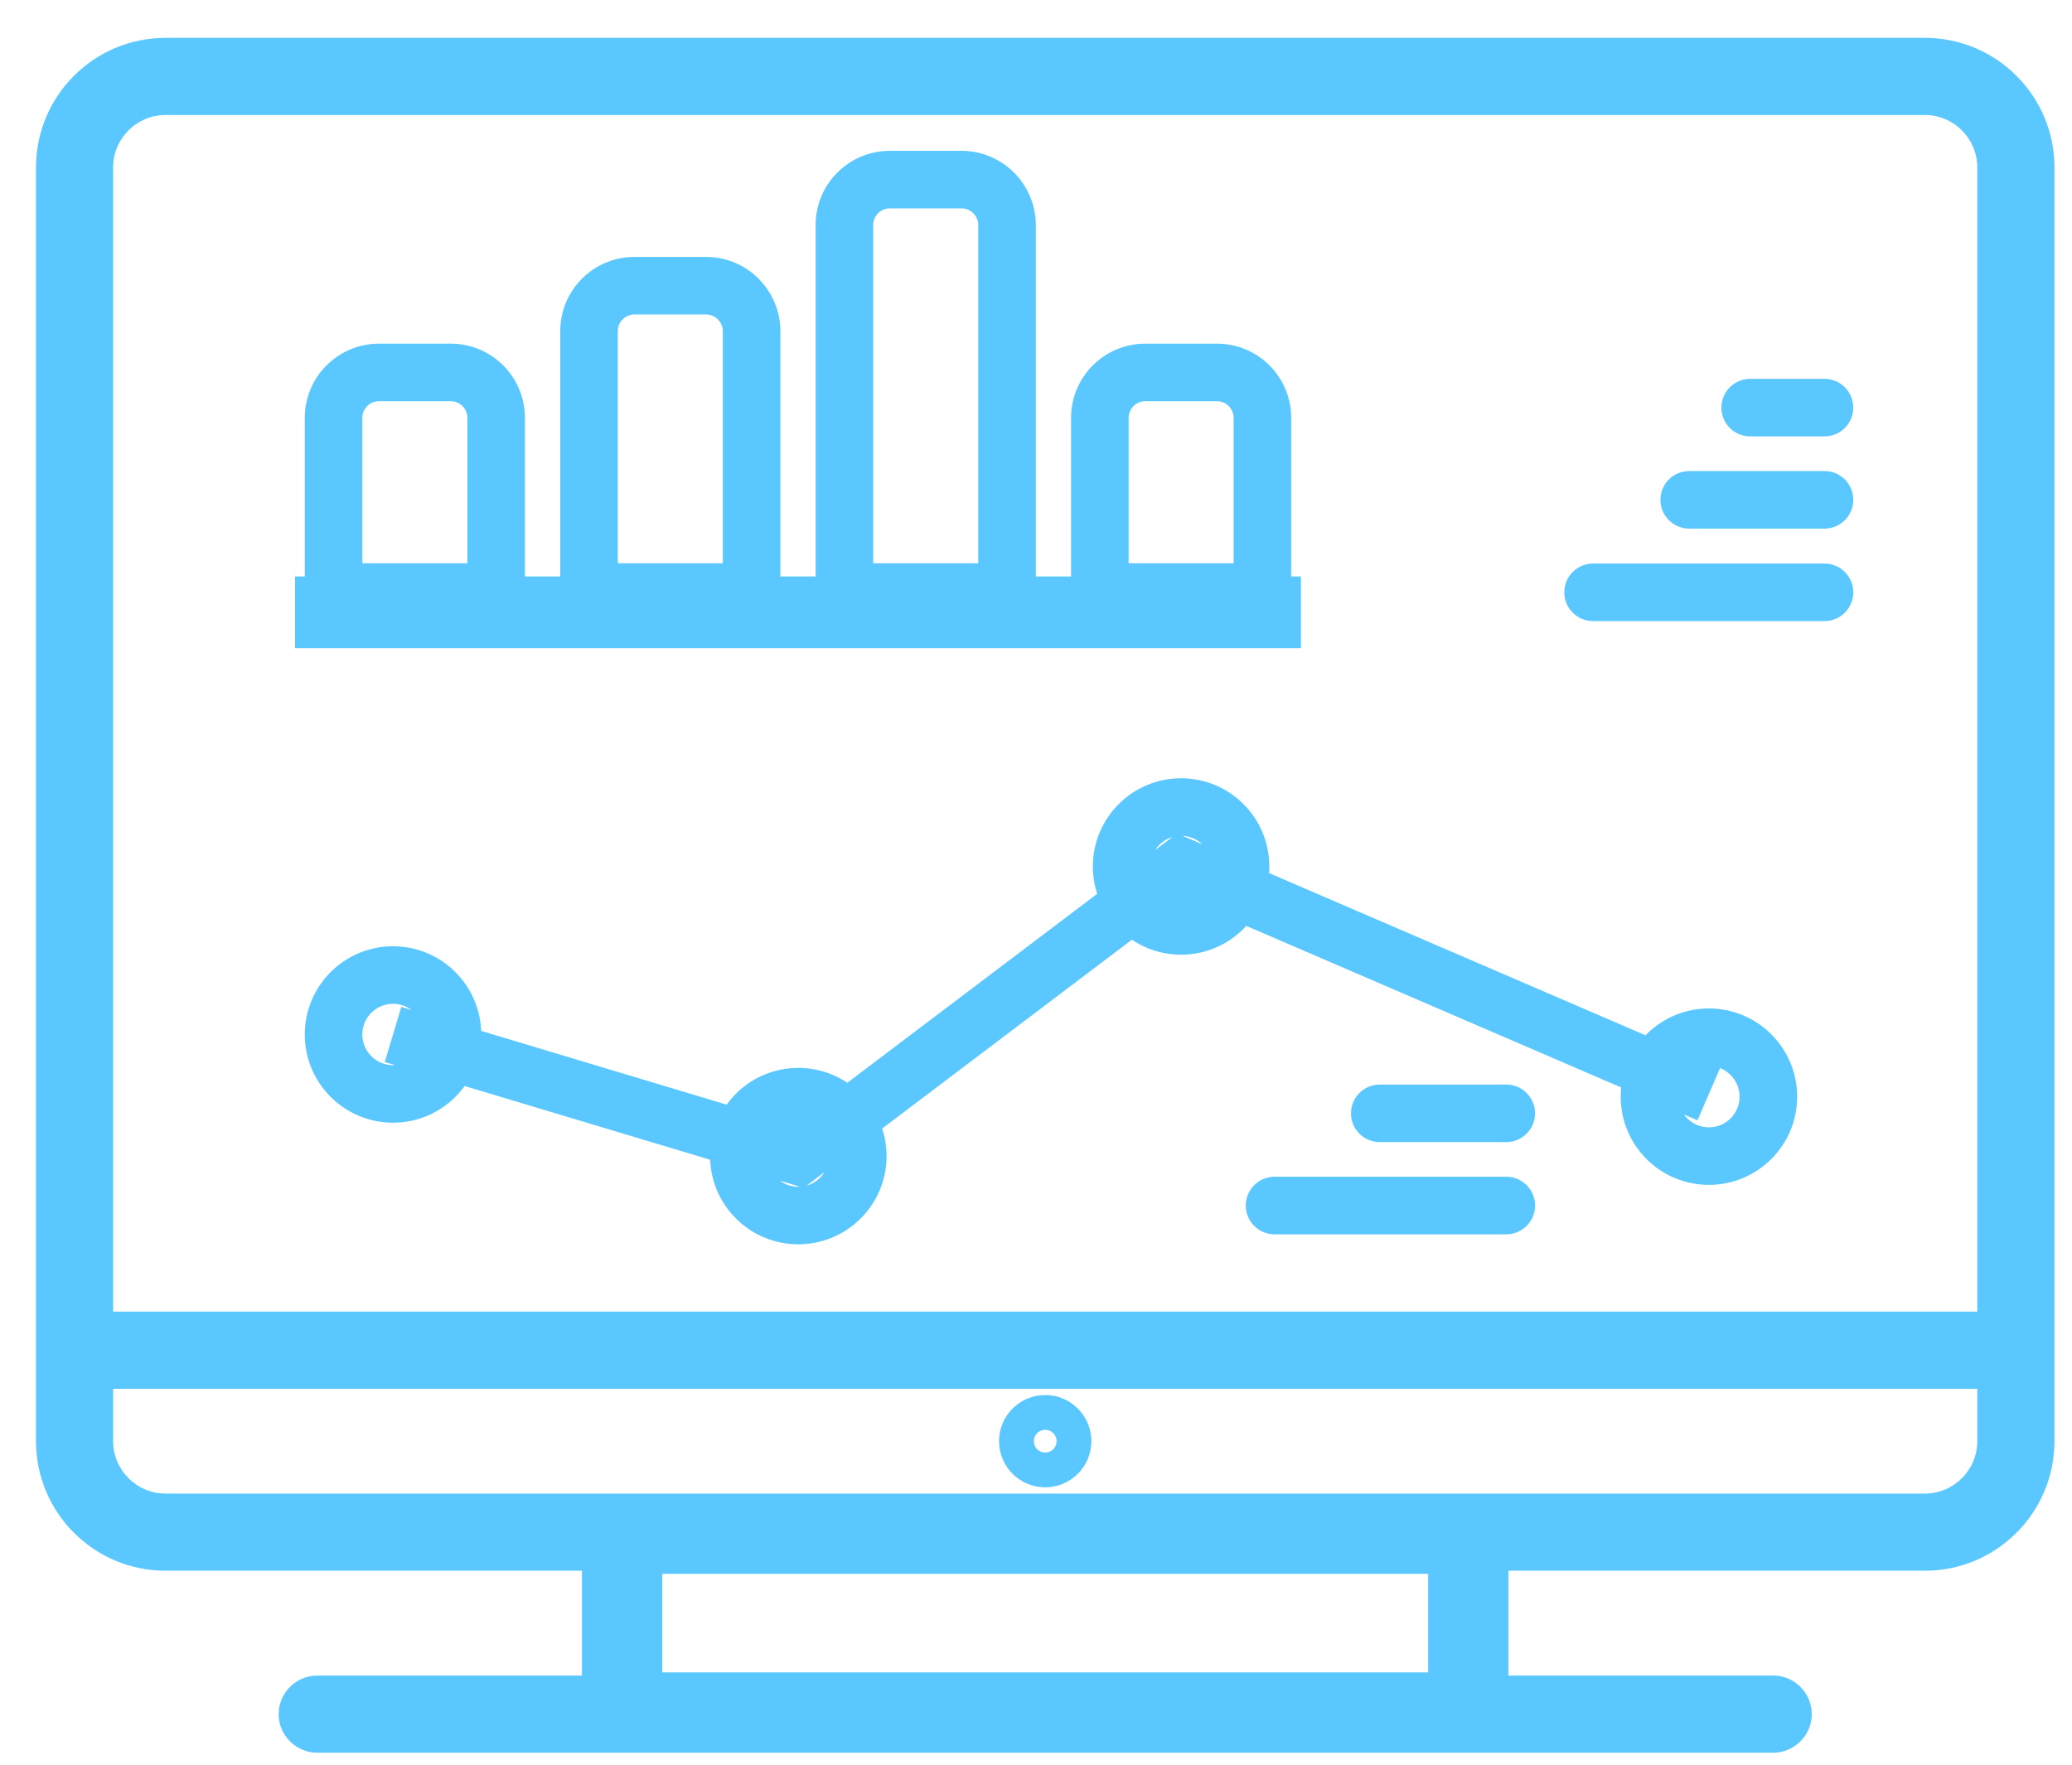
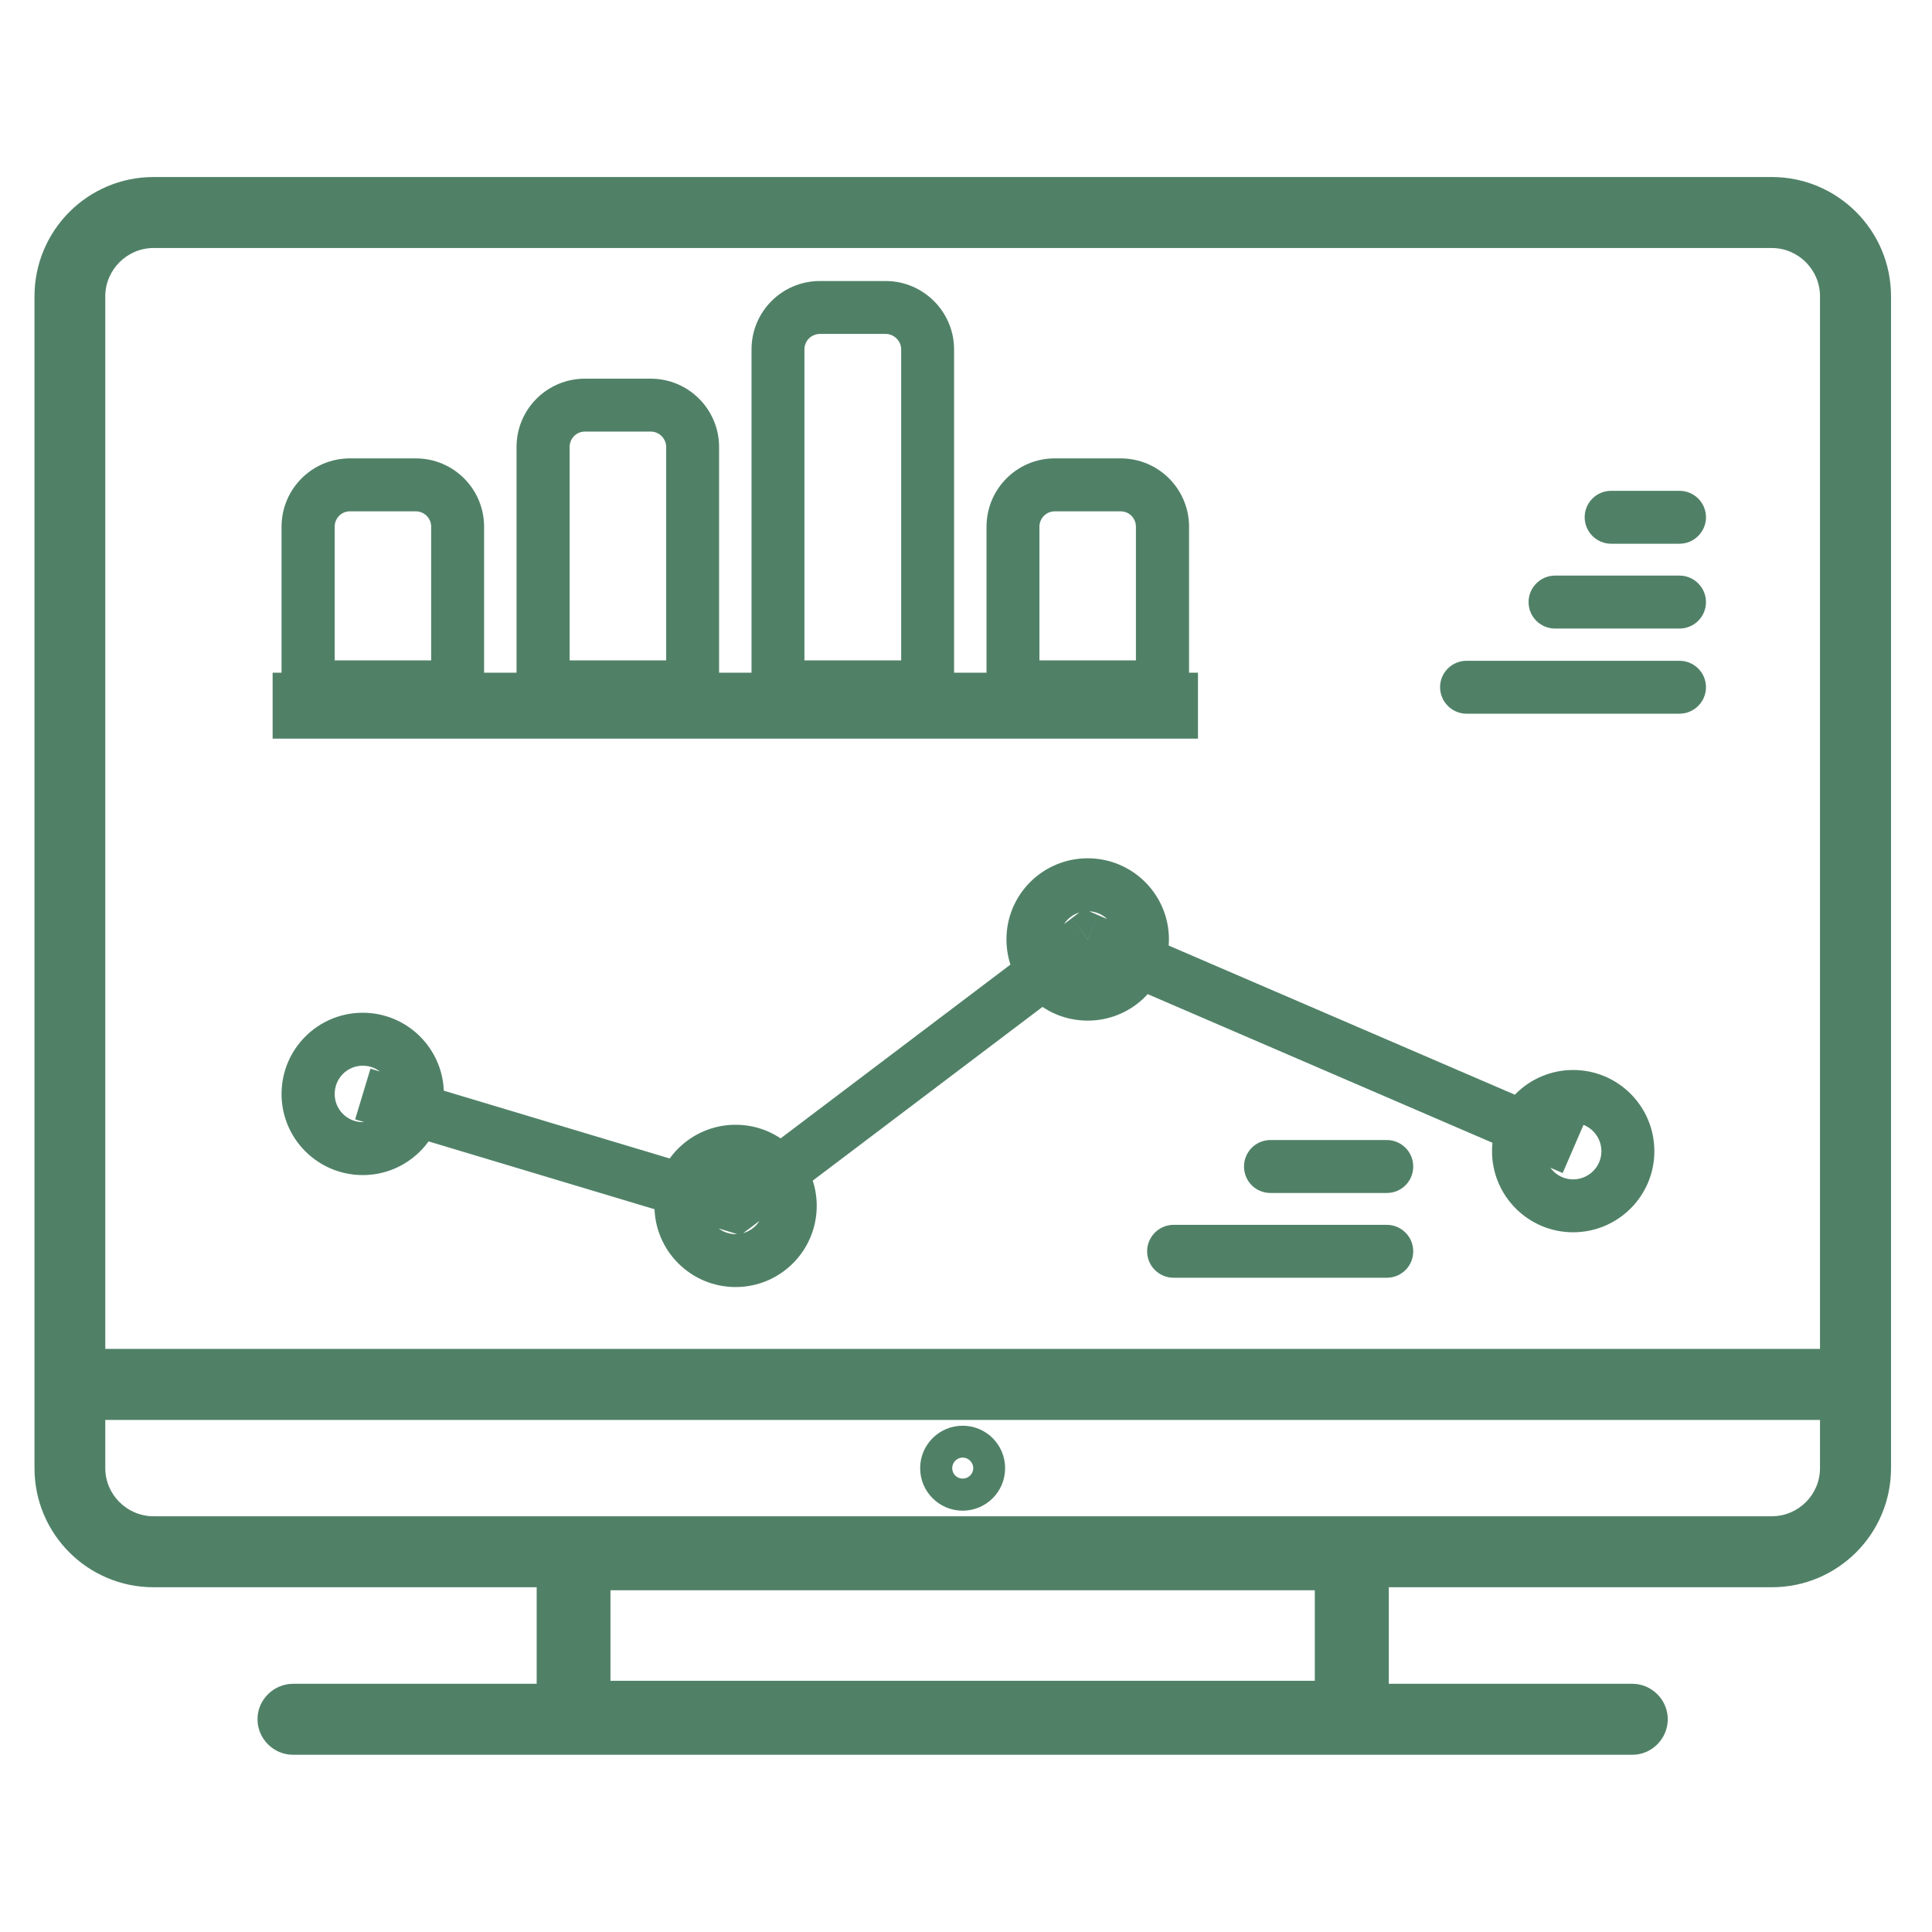
- <svg xmlns="http://www.w3.org/2000/svg" width="54" height="46" viewBox="0 0 54 46" fill="none">
-   <path d="M2.198 34.94H1.448V35.69H2.198V34.94ZM52.282 34.94V35.69H53.032V34.94H52.282ZM16.51 40.276V39.526H15.76V40.276H16.51ZM37.97 40.276H38.72V39.526H37.97V40.276ZM37.97 44.344V45.094H38.72V44.344H37.97ZM16.51 44.344H15.76V45.094H16.51V44.344ZM16.428 44.426H15.678V45.176H16.428V44.426ZM38.052 44.426V45.176H38.802V44.426H38.052ZM38.052 40.194H38.802V39.444H38.052V40.194ZM16.428 40.194V39.444H15.678V40.194H16.428ZM2.198 35.451V34.701H1.448V35.451H2.198ZM52.282 35.451H53.032V34.701H52.282V35.451ZM8.438 15.777V15.027H7.688V15.777H8.438ZM33.155 15.777H33.905V15.027H33.155V15.777ZM33.155 16.146V16.896H33.905V16.146H33.155ZM8.438 16.146H7.688V16.896H8.438V16.146ZM8.693 15.432H7.943V16.182H8.693V15.432ZM12.931 15.432V16.182H13.681V15.432H12.931ZM28.664 15.432H27.914V16.182H28.664V15.432ZM32.901 15.432V16.182H33.651V15.432H32.901ZM15.351 15.432H14.601V16.182H15.351V15.432ZM19.588 15.432V16.182H20.338V15.432H19.588ZM22.007 15.432H21.257V16.182H22.007V15.432ZM26.245 15.432V16.182H26.995V15.432H26.245ZM20.797 30.136L20.582 30.854L20.946 30.964L21.25 30.734L20.797 30.136ZM30.782 22.586L31.079 21.898L30.678 21.725L30.329 21.988L30.782 22.586ZM35.959 28.271C35.545 28.271 35.209 28.607 35.209 29.021C35.209 29.436 35.545 29.771 35.959 29.771V28.271ZM39.256 29.771C39.67 29.771 40.006 29.436 40.006 29.021C40.006 28.607 39.67 28.271 39.256 28.271V29.771ZM33.217 30.674C32.803 30.674 32.467 31.01 32.467 31.424C32.467 31.839 32.803 32.175 33.217 32.175V30.674ZM39.257 32.175C39.671 32.175 40.007 31.839 40.007 31.424C40.007 31.01 39.671 30.674 39.257 30.674V32.175ZM44.024 12.279C43.61 12.279 43.274 12.614 43.274 13.029C43.274 13.443 43.61 13.779 44.024 13.779V12.279ZM47.55 13.779C47.964 13.779 48.3 13.443 48.3 13.029C48.3 12.614 47.964 12.279 47.55 12.279V13.779ZM45.613 9.875C45.198 9.875 44.863 10.211 44.863 10.625C44.863 11.04 45.198 11.375 45.613 11.375V9.875ZM47.549 11.375C47.964 11.375 48.299 11.04 48.299 10.625C48.299 10.211 47.964 9.875 47.549 9.875V11.375ZM41.518 14.69C41.104 14.69 40.768 15.026 40.768 15.44C40.768 15.854 41.104 16.19 41.518 16.19V14.69ZM47.55 16.19C47.964 16.19 48.3 15.854 48.3 15.44C48.3 15.026 47.964 14.69 47.55 14.69V16.19ZM53.032 4.364C53.032 2.783 51.747 1.498 50.166 1.498V2.998C50.918 2.998 51.532 3.612 51.532 4.364H53.032ZM50.166 1.498H4.315V2.998H50.166V1.498ZM4.315 1.498C2.734 1.498 1.448 2.783 1.448 4.364H2.948C2.948 3.612 3.562 2.998 4.315 2.998V1.498ZM52.538 34.701H1.943V36.201H52.538V34.701ZM1.943 34.701C2.219 34.701 2.438 34.919 2.438 35.195H0.938C0.938 35.748 1.391 36.201 1.943 36.201V34.701ZM2.438 35.195V4.364H0.938V35.195H2.438ZM2.438 4.364C2.438 3.329 3.279 2.487 4.315 2.487V0.987C2.45 0.987 0.938 2.5 0.938 4.364H2.438ZM4.315 2.487H50.166V0.987H4.315V2.487ZM50.166 2.487C51.202 2.487 52.043 3.329 52.043 4.364H53.543C53.543 2.5 52.03 0.987 50.166 0.987V2.487ZM52.043 4.364V35.195H53.543V4.364H52.043ZM52.043 35.195C52.043 34.919 52.261 34.701 52.538 34.701V36.201C53.089 36.201 53.543 35.748 53.543 35.195H52.043ZM16.51 41.026H37.97V39.526H16.51V41.026ZM37.22 40.276V44.344H38.72V40.276H37.22ZM37.97 43.594H16.51V45.094H37.97V43.594ZM17.26 44.344V40.276H15.76V44.344H17.26ZM38.308 44.187H16.173V45.687H38.308V44.187ZM16.173 44.187C16.449 44.187 16.667 44.406 16.667 44.682H15.167C15.167 45.234 15.62 45.687 16.173 45.687V44.187ZM16.667 44.682V39.939H15.167V44.682H16.667ZM16.667 39.939C16.667 40.215 16.449 40.433 16.173 40.433V38.933C15.62 38.933 15.167 39.387 15.167 39.939H16.667ZM16.173 40.433H38.308V38.933H16.173V40.433ZM38.308 40.433C38.031 40.433 37.813 40.215 37.813 39.939H39.313C39.313 39.387 38.86 38.933 38.308 38.933V40.433ZM37.813 39.939V44.682H39.313V39.939H37.813ZM37.813 44.682C37.813 44.405 38.031 44.187 38.308 44.187V45.687C38.86 45.687 39.313 45.234 39.313 44.682H37.813ZM1.448 37.567C1.448 39.148 2.734 40.433 4.315 40.433V38.933C3.562 38.933 2.948 38.319 2.948 37.567H1.448ZM4.315 40.433H50.166V38.933H4.315V40.433ZM50.166 40.433C51.747 40.433 53.032 39.148 53.032 37.567H51.532C51.532 38.319 50.918 38.933 50.166 38.933V40.433ZM50.166 39.444H4.315V40.944H50.166V39.444ZM4.315 39.444C3.279 39.444 2.438 38.603 2.438 37.567H0.938C0.938 39.431 2.45 40.944 4.315 40.944V39.444ZM2.438 37.567V35.195H0.938V37.567H2.438ZM2.438 35.195C2.438 35.471 2.212 35.69 1.943 35.69V34.19C1.392 34.19 0.938 34.635 0.938 35.195H2.438ZM1.943 35.69H52.538V34.19H1.943V35.69ZM52.538 35.69C52.261 35.69 52.043 35.472 52.043 35.195H53.543C53.543 34.643 53.089 34.19 52.538 34.19V35.69ZM52.043 35.195V37.567H53.543V35.195H52.043ZM52.043 37.567C52.043 38.603 51.202 39.444 50.166 39.444V40.944C52.03 40.944 53.543 39.431 53.543 37.567H52.043ZM46.213 44.187H8.267V45.687H46.213V44.187ZM8.267 44.187C8.543 44.187 8.762 44.405 8.762 44.682H7.262C7.262 45.234 7.715 45.687 8.267 45.687V44.187ZM8.762 44.682C8.762 44.959 8.543 45.176 8.267 45.176V43.676C7.715 43.676 7.262 44.13 7.262 44.682H8.762ZM8.267 45.176H46.213V43.676H8.267V45.176ZM46.213 45.176C45.937 45.176 45.718 44.959 45.718 44.682H47.218C47.218 44.13 46.765 43.676 46.213 43.676V45.176ZM45.718 44.682C45.718 44.405 45.937 44.187 46.213 44.187V45.687C46.765 45.687 47.218 45.234 47.218 44.682H45.718ZM26.943 37.567C26.943 37.403 27.076 37.27 27.24 37.27V38.77C27.904 38.77 28.443 38.231 28.443 37.567H26.943ZM27.24 37.27C27.404 37.27 27.537 37.403 27.537 37.567H26.037C26.037 38.231 26.576 38.77 27.24 38.77V37.27ZM27.537 37.567C27.537 37.731 27.404 37.864 27.24 37.864V36.364C26.576 36.364 26.037 36.903 26.037 37.567H27.537ZM27.24 37.864C27.076 37.864 26.943 37.731 26.943 37.567H28.443C28.443 36.903 27.904 36.364 27.24 36.364V37.864ZM8.438 16.527H33.155V15.027H8.438V16.527ZM32.405 15.777V16.146H33.905V15.777H32.405ZM33.155 15.396H8.438V16.896H33.155V15.396ZM9.188 16.146V15.777H7.688V16.146H9.188ZM11.745 8.958H9.879V10.458H11.745V8.958ZM9.879 8.958C8.809 8.958 7.943 9.824 7.943 10.894H9.443C9.443 10.652 9.637 10.458 9.879 10.458V8.958ZM7.943 10.894V15.432H9.443V10.894H7.943ZM8.693 16.182H12.931V14.682H8.693V16.182ZM13.681 15.432V10.894H12.181V15.432H13.681ZM13.681 10.894C13.681 9.824 12.815 8.958 11.745 8.958V10.458C11.987 10.458 12.181 10.652 12.181 10.894H13.681ZM31.715 8.958H29.85V10.458H31.715V8.958ZM29.85 8.958C28.779 8.958 27.914 9.824 27.914 10.894H29.414C29.414 10.652 29.608 10.458 29.85 10.458V8.958ZM27.914 10.894V15.432H29.414V10.894H27.914ZM28.664 16.182H32.901V14.682H28.664V16.182ZM33.651 15.432V10.894H32.151V15.432H33.651ZM33.651 10.894C33.651 9.824 32.786 8.958 31.715 8.958V10.458C31.957 10.458 32.151 10.652 32.151 10.894H33.651ZM18.402 6.697H16.537V8.197H18.402V6.697ZM16.537 6.697C15.466 6.697 14.601 7.563 14.601 8.633H16.101C16.101 8.391 16.295 8.197 16.537 8.197V6.697ZM14.601 8.633V15.432H16.101V8.633H14.601ZM15.351 16.182H19.588V14.682H15.351V16.182ZM20.338 15.432V8.633H18.838V15.432H20.338ZM20.338 8.633C20.338 7.574 19.476 6.697 18.402 6.697V8.197C18.641 8.197 18.838 8.396 18.838 8.633H20.338ZM25.059 3.931H23.193V5.431H25.059V3.931ZM23.193 3.931C22.123 3.931 21.257 4.796 21.257 5.866H22.757C22.757 5.624 22.951 5.431 23.193 5.431V3.931ZM21.257 5.866V15.432H22.757V5.866H21.257ZM22.007 16.182H26.245V14.682H22.007V16.182ZM26.995 15.432V5.866H25.495V15.432H26.995ZM26.995 5.866C26.995 4.807 26.132 3.931 25.059 3.931V5.431C25.298 5.431 25.495 5.629 25.495 5.866H26.995ZM10.028 27.684L20.582 30.854L21.013 29.418L10.459 26.247L10.028 27.684ZM21.25 30.734L31.234 23.184L30.329 21.988L20.345 29.538L21.25 30.734ZM30.485 23.275L44.24 29.204L44.834 27.827L31.079 21.898L30.485 23.275ZM10.243 29.265C11.513 29.265 12.542 28.236 12.542 26.966H11.042C11.042 27.407 10.684 27.765 10.243 27.765V29.265ZM12.542 26.966C12.542 25.696 11.513 24.666 10.243 24.666V26.166C10.684 26.166 11.042 26.524 11.042 26.966H12.542ZM10.243 24.666C8.973 24.666 7.943 25.696 7.943 26.966H9.443C9.443 26.524 9.801 26.166 10.243 26.166V24.666ZM7.943 26.966C7.943 28.236 8.973 29.265 10.243 29.265V27.765C9.801 27.765 9.443 27.407 9.443 26.966H7.943ZM20.805 32.435C22.075 32.435 23.105 31.406 23.105 30.136H21.605C21.605 30.578 21.247 30.935 20.805 30.935V32.435ZM23.105 30.136C23.105 28.866 22.075 27.837 20.805 27.837V29.337C21.247 29.337 21.605 29.694 21.605 30.136H23.105ZM20.805 27.837C19.535 27.837 18.506 28.866 18.506 30.136H20.006C20.006 29.694 20.364 29.337 20.805 29.337V27.837ZM18.506 30.136C18.506 31.406 19.535 32.435 20.805 32.435V30.935C20.364 30.935 20.006 30.578 20.006 30.136H18.506ZM30.781 24.886C32.051 24.886 33.081 23.856 33.081 22.586H31.581C31.581 23.028 31.223 23.386 30.781 23.386V24.886ZM33.081 22.586C33.081 21.316 32.051 20.287 30.781 20.287V21.787C31.223 21.787 31.581 22.145 31.581 22.586H33.081ZM30.781 20.287C29.512 20.287 28.482 21.316 28.482 22.586H29.982C29.982 22.145 30.34 21.787 30.781 21.787V20.287ZM28.482 22.586C28.482 23.856 29.512 24.886 30.781 24.886V23.386C30.34 23.386 29.982 23.028 29.982 22.586H28.482ZM44.537 30.886C45.807 30.886 46.837 29.856 46.837 28.587H45.337C45.337 29.028 44.979 29.386 44.537 29.386V30.886ZM46.837 28.587C46.837 27.317 45.807 26.287 44.537 26.287V27.787C44.979 27.787 45.337 28.145 45.337 28.587H46.837ZM44.537 26.287C43.267 26.287 42.238 27.317 42.238 28.587H43.738C43.738 28.145 44.096 27.787 44.537 27.787V26.287ZM42.238 28.587C42.238 29.856 43.267 30.886 44.537 30.886V29.386C44.096 29.386 43.738 29.028 43.738 28.587H42.238ZM35.959 29.771H39.256V28.271H35.959V29.771ZM33.217 32.175H39.257V30.674H33.217V32.175ZM44.024 13.779H47.55V12.279H44.024V13.779ZM45.613 11.375H47.549V9.875H45.613V11.375ZM41.518 16.19H47.55V14.69H41.518V16.19ZM1.448 4.364V34.94H2.948V4.364H1.448ZM2.198 35.69H52.282V34.19H2.198V35.69ZM53.032 34.94V4.364H51.532V34.94H53.032ZM15.678 40.194V44.426H17.178V40.194H15.678ZM16.428 45.176H38.052V43.676H16.428V45.176ZM38.802 44.426V40.194H37.302V44.426H38.802ZM38.052 39.444H16.428V40.944H38.052V39.444ZM52.282 34.701H2.198V36.201H52.282V34.701ZM1.448 35.451V37.567H2.948V35.451H1.448ZM53.032 37.567V35.451H51.532V37.567H53.032Z" fill="#5AC8FF" />
+ <svg xmlns="http://www.w3.org/2000/svg" width="54" zoomAndPan="magnify" viewBox="0 0 40.5 40.5" height="54" preserveAspectRatio="xMidYMid meet" version="1.0">
+   <path fill="#508167" d="M 1.652 28.832 L 1.098 28.832 L 1.098 29.387 L 1.652 29.387 Z M 38.707 28.832 L 38.707 29.387 L 39.262 29.387 L 39.262 28.832 Z M 12.242 32.781 L 12.242 32.227 L 11.688 32.227 L 11.688 32.781 Z M 28.121 32.781 L 28.676 32.781 L 28.676 32.227 L 28.121 32.227 Z M 28.121 35.789 L 28.121 36.344 L 28.676 36.344 L 28.676 35.789 Z M 12.242 35.789 L 11.688 35.789 L 11.688 36.344 L 12.242 36.344 Z M 12.18 35.852 L 11.625 35.852 L 11.625 36.406 L 12.18 36.406 Z M 28.18 35.852 L 28.18 36.406 L 28.734 36.406 L 28.734 35.852 Z M 28.18 32.719 L 28.734 32.719 L 28.734 32.164 L 28.18 32.164 Z M 12.18 32.719 L 12.18 32.164 L 11.625 32.164 L 11.625 32.719 Z M 1.652 29.211 L 1.652 28.656 L 1.098 28.656 L 1.098 29.211 Z M 38.707 29.211 L 39.262 29.211 L 39.262 28.656 L 38.707 28.656 Z M 6.27 14.656 L 6.27 14.102 L 5.715 14.102 L 5.715 14.656 Z M 24.559 14.656 L 25.113 14.656 L 25.113 14.102 L 24.559 14.102 Z M 24.559 14.93 L 24.559 15.484 L 25.113 15.484 L 25.113 14.93 Z M 6.27 14.93 L 5.715 14.93 L 5.715 15.484 L 6.27 15.484 Z M 6.457 14.398 L 5.902 14.398 L 5.902 14.953 L 6.457 14.953 Z M 9.594 14.398 L 9.594 14.953 L 10.148 14.953 L 10.148 14.398 Z M 21.234 14.398 L 20.68 14.398 L 20.68 14.953 L 21.234 14.953 Z M 24.367 14.398 L 24.367 14.953 L 24.926 14.953 L 24.926 14.398 Z M 11.383 14.398 L 10.828 14.398 L 10.828 14.953 L 11.383 14.953 Z M 14.52 14.398 L 14.52 14.953 L 15.074 14.953 L 15.074 14.398 Z M 16.309 14.398 L 15.754 14.398 L 15.754 14.953 L 16.309 14.953 Z M 19.445 14.398 L 19.445 14.953 L 20 14.953 L 20 14.398 Z M 15.414 25.277 L 15.254 25.809 L 15.523 25.891 L 15.75 25.723 Z M 22.801 19.691 L 23.02 19.184 L 22.723 19.055 L 22.465 19.25 Z M 26.633 23.898 C 26.324 23.898 26.078 24.148 26.078 24.453 C 26.078 24.762 26.324 25.008 26.633 25.008 Z M 29.07 25.008 C 29.379 25.008 29.625 24.762 29.625 24.453 C 29.625 24.148 29.379 23.898 29.07 23.898 Z M 24.602 25.676 C 24.297 25.676 24.047 25.926 24.047 26.23 C 24.047 26.539 24.297 26.785 24.602 26.785 Z M 29.07 26.785 C 29.379 26.785 29.625 26.539 29.625 26.23 C 29.625 25.926 29.379 25.676 29.07 25.676 Z M 32.598 12.066 C 32.293 12.066 32.043 12.316 32.043 12.621 C 32.043 12.93 32.293 13.176 32.598 13.176 Z M 35.207 13.176 C 35.512 13.176 35.762 12.93 35.762 12.621 C 35.762 12.316 35.512 12.066 35.207 12.066 Z M 33.773 10.289 C 33.469 10.289 33.219 10.535 33.219 10.844 C 33.219 11.148 33.469 11.398 33.773 11.398 Z M 35.207 11.398 C 35.512 11.398 35.762 11.148 35.762 10.844 C 35.762 10.535 35.512 10.289 35.207 10.289 Z M 30.742 13.852 C 30.438 13.852 30.188 14.098 30.188 14.406 C 30.188 14.711 30.438 14.961 30.742 14.961 Z M 35.207 14.961 C 35.512 14.961 35.762 14.711 35.762 14.406 C 35.762 14.098 35.512 13.852 35.207 13.852 Z M 39.262 6.211 C 39.262 5.043 38.312 4.09 37.141 4.09 L 37.141 5.199 C 37.699 5.199 38.152 5.656 38.152 6.211 Z M 37.141 4.09 L 3.219 4.09 L 3.219 5.199 L 37.141 5.199 Z M 3.219 4.09 C 2.051 4.09 1.098 5.043 1.098 6.211 L 2.207 6.211 C 2.207 5.656 2.664 5.199 3.219 5.199 Z M 38.898 28.656 L 1.465 28.656 L 1.465 29.766 L 38.898 29.766 Z M 1.465 28.656 C 1.668 28.656 1.832 28.816 1.832 29.023 L 0.723 29.023 C 0.723 29.43 1.055 29.766 1.465 29.766 Z M 1.832 29.023 L 1.832 6.211 L 0.723 6.211 L 0.723 29.023 Z M 1.832 6.211 C 1.832 5.445 2.453 4.824 3.219 4.824 L 3.219 3.711 C 1.84 3.711 0.723 4.832 0.723 6.211 Z M 3.219 4.824 L 37.141 4.824 L 37.141 3.711 L 3.219 3.711 Z M 37.141 4.824 C 37.91 4.824 38.531 5.445 38.531 6.211 L 39.641 6.211 C 39.641 4.832 38.523 3.711 37.141 3.711 Z M 38.531 6.211 L 38.531 29.023 L 39.641 29.023 L 39.641 6.211 Z M 38.531 29.023 C 38.531 28.816 38.691 28.656 38.898 28.656 L 38.898 29.766 C 39.305 29.766 39.641 29.43 39.641 29.023 Z M 12.242 33.336 L 28.121 33.336 L 28.121 32.227 L 12.242 32.227 Z M 27.562 32.781 L 27.562 35.789 L 28.676 35.789 L 28.676 32.781 Z M 28.121 35.234 L 12.242 35.234 L 12.242 36.344 L 28.121 36.344 Z M 12.797 35.789 L 12.797 32.781 L 11.688 32.781 L 11.688 35.789 Z M 28.367 35.676 L 11.992 35.676 L 11.992 36.785 L 28.367 36.785 Z M 11.992 35.676 C 12.195 35.676 12.359 35.836 12.359 36.039 L 11.25 36.039 C 11.25 36.449 11.582 36.785 11.992 36.785 Z M 12.359 36.039 L 12.359 32.531 L 11.25 32.531 L 11.25 36.039 Z M 12.359 32.531 C 12.359 32.734 12.195 32.898 11.992 32.898 L 11.992 31.785 C 11.582 31.785 11.25 32.121 11.25 32.531 Z M 11.992 32.898 L 28.367 32.898 L 28.367 31.785 L 11.992 31.785 Z M 28.367 32.898 C 28.164 32.898 28.004 32.734 28.004 32.531 L 29.113 32.531 C 29.113 32.121 28.777 31.785 28.367 31.785 Z M 28.004 32.531 L 28.004 36.039 L 29.113 36.039 L 29.113 32.531 Z M 28.004 36.039 C 28.004 35.836 28.164 35.676 28.367 35.676 L 28.367 36.785 C 28.777 36.785 29.113 36.449 29.113 36.039 Z M 1.098 30.777 C 1.098 31.945 2.051 32.898 3.219 32.898 L 3.219 31.785 C 2.664 31.785 2.207 31.332 2.207 30.777 Z M 3.219 32.898 L 37.141 32.898 L 37.141 31.785 L 3.219 31.785 Z M 37.141 32.898 C 38.312 32.898 39.262 31.945 39.262 30.777 L 38.152 30.777 C 38.152 31.332 37.699 31.785 37.141 31.785 Z M 37.141 32.164 L 3.219 32.164 L 3.219 33.273 L 37.141 33.273 Z M 3.219 32.164 C 2.453 32.164 1.832 31.543 1.832 30.777 L 0.723 30.777 C 0.723 32.156 1.84 33.273 3.219 33.273 Z M 1.832 30.777 L 1.832 29.023 L 0.723 29.023 L 0.723 30.777 Z M 1.832 29.023 C 1.832 29.227 1.664 29.387 1.465 29.387 L 1.465 28.277 C 1.059 28.277 0.723 28.605 0.723 29.023 Z M 1.465 29.387 L 38.898 29.387 L 38.898 28.277 L 1.465 28.277 Z M 38.898 29.387 C 38.691 29.387 38.531 29.227 38.531 29.023 L 39.641 29.023 C 39.641 28.613 39.305 28.277 38.898 28.277 Z M 38.531 29.023 L 38.531 30.777 L 39.641 30.777 L 39.641 29.023 Z M 38.531 30.777 C 38.531 31.543 37.91 32.164 37.141 32.164 L 37.141 33.273 C 38.523 33.273 39.641 32.156 39.641 30.777 Z M 34.219 35.676 L 6.145 35.676 L 6.145 36.785 L 34.219 36.785 Z M 6.145 35.676 C 6.348 35.676 6.508 35.836 6.508 36.039 L 5.398 36.039 C 5.398 36.449 5.734 36.785 6.145 36.785 Z M 6.508 36.039 C 6.508 36.246 6.348 36.406 6.145 36.406 L 6.145 35.297 C 5.734 35.297 5.398 35.633 5.398 36.039 Z M 6.145 36.406 L 34.219 36.406 L 34.219 35.297 L 6.145 35.297 Z M 34.219 36.406 C 34.012 36.406 33.852 36.246 33.852 36.039 L 34.961 36.039 C 34.961 35.633 34.625 35.297 34.219 35.297 Z M 33.852 36.039 C 33.852 35.836 34.012 35.676 34.219 35.676 L 34.219 36.785 C 34.625 36.785 34.961 36.449 34.961 36.039 Z M 19.961 30.777 C 19.961 30.656 20.059 30.555 20.18 30.555 L 20.18 31.668 C 20.672 31.668 21.07 31.27 21.07 30.777 Z M 20.18 30.555 C 20.301 30.555 20.402 30.656 20.402 30.777 L 19.289 30.777 C 19.289 31.27 19.688 31.668 20.18 31.668 Z M 20.402 30.777 C 20.402 30.898 20.301 30.996 20.18 30.996 L 20.18 29.887 C 19.688 29.887 19.289 30.285 19.289 30.777 Z M 20.18 30.996 C 20.059 30.996 19.961 30.898 19.961 30.777 L 21.07 30.777 C 21.07 30.285 20.672 29.887 20.18 29.887 Z M 6.27 15.211 L 24.559 15.211 L 24.559 14.102 L 6.27 14.102 Z M 24.004 14.656 L 24.004 14.93 L 25.113 14.93 L 25.113 14.656 Z M 24.559 14.371 L 6.27 14.371 L 6.27 15.484 L 24.559 15.484 Z M 6.824 14.93 L 6.824 14.656 L 5.715 14.656 L 5.715 14.93 Z M 8.715 9.609 L 7.336 9.609 L 7.336 10.719 L 8.715 10.719 Z M 7.336 9.609 C 6.543 9.609 5.902 10.25 5.902 11.043 L 7.016 11.043 C 7.016 10.863 7.156 10.719 7.336 10.719 Z M 5.902 11.043 L 5.902 14.398 L 7.016 14.398 L 7.016 11.043 Z M 6.457 14.953 L 9.594 14.953 L 9.594 13.844 L 6.457 13.844 Z M 10.148 14.398 L 10.148 11.043 L 9.039 11.043 L 9.039 14.398 Z M 10.148 11.043 C 10.148 10.25 9.508 9.609 8.715 9.609 L 8.715 10.719 C 8.895 10.719 9.039 10.863 9.039 11.043 Z M 23.492 9.609 L 22.109 9.609 L 22.109 10.719 L 23.492 10.719 Z M 22.109 9.609 C 21.32 9.609 20.68 10.25 20.68 11.043 L 21.789 11.043 C 21.789 10.863 21.934 10.719 22.109 10.719 Z M 20.68 11.043 L 20.68 14.398 L 21.789 14.398 L 21.789 11.043 Z M 21.234 14.953 L 24.367 14.953 L 24.367 13.844 L 21.234 13.844 Z M 24.926 14.398 L 24.926 11.043 L 23.812 11.043 L 23.812 14.398 Z M 24.926 11.043 C 24.926 10.25 24.285 9.609 23.492 9.609 L 23.492 10.719 C 23.672 10.719 23.812 10.863 23.812 11.043 Z M 13.641 7.938 L 12.262 7.938 L 12.262 9.047 L 13.641 9.047 Z M 12.262 7.938 C 11.469 7.938 10.828 8.578 10.828 9.371 L 11.941 9.371 C 11.941 9.191 12.082 9.047 12.262 9.047 Z M 10.828 9.371 L 10.828 14.398 L 11.941 14.398 L 11.941 9.371 Z M 11.383 14.953 L 14.52 14.953 L 14.52 13.844 L 11.383 13.844 Z M 15.074 14.398 L 15.074 9.371 L 13.965 9.371 L 13.965 14.398 Z M 15.074 9.371 C 15.074 8.586 14.438 7.938 13.641 7.938 L 13.641 9.047 C 13.82 9.047 13.965 9.195 13.965 9.371 Z M 18.566 5.891 L 17.188 5.891 L 17.188 7 L 18.566 7 Z M 17.188 5.891 C 16.395 5.891 15.754 6.531 15.754 7.324 L 16.863 7.324 C 16.863 7.145 17.008 7 17.188 7 Z M 15.754 7.324 L 15.754 14.398 L 16.863 14.398 L 16.863 7.324 Z M 16.309 14.953 L 19.445 14.953 L 19.445 13.844 L 16.309 13.844 Z M 20 14.398 L 20 7.324 L 18.891 7.324 L 18.891 14.398 Z M 20 7.324 C 20 6.539 19.359 5.891 18.566 5.891 L 18.566 7 C 18.742 7 18.891 7.148 18.891 7.324 Z M 7.445 23.465 L 15.254 25.809 L 15.574 24.746 L 7.766 22.402 Z M 15.75 25.723 L 23.137 20.137 L 22.465 19.25 L 15.078 24.836 Z M 22.582 20.203 L 32.758 24.59 L 33.199 23.57 L 23.02 19.184 Z M 7.605 24.633 C 8.543 24.633 9.305 23.871 9.305 22.934 L 8.195 22.934 C 8.195 23.258 7.934 23.523 7.605 23.523 Z M 9.305 22.934 C 9.305 21.992 8.543 21.23 7.605 21.23 L 7.605 22.34 C 7.934 22.34 8.195 22.605 8.195 22.934 Z M 7.605 21.23 C 6.664 21.23 5.902 21.992 5.902 22.934 L 7.016 22.934 C 7.016 22.605 7.277 22.34 7.605 22.34 Z M 5.902 22.934 C 5.902 23.871 6.664 24.633 7.605 24.633 L 7.605 23.523 C 7.277 23.523 7.016 23.258 7.016 22.934 Z M 15.422 26.98 C 16.359 26.98 17.121 26.219 17.121 25.277 L 16.012 25.277 C 16.012 25.605 15.746 25.871 15.422 25.871 Z M 17.121 25.277 C 17.121 24.34 16.359 23.578 15.422 23.578 L 15.422 24.688 C 15.746 24.688 16.012 24.953 16.012 25.277 Z M 15.422 23.578 C 14.48 23.578 13.719 24.34 13.719 25.277 L 14.828 25.277 C 14.828 24.953 15.094 24.688 15.422 24.688 Z M 13.719 25.277 C 13.719 26.219 14.48 26.98 15.422 26.98 L 15.422 25.871 C 15.094 25.871 14.828 25.605 14.828 25.277 Z M 22.801 21.395 C 23.742 21.395 24.504 20.633 24.504 19.691 L 23.391 19.691 C 23.391 20.02 23.129 20.285 22.801 20.285 Z M 24.504 19.691 C 24.504 18.754 23.742 17.992 22.801 17.992 L 22.801 19.102 C 23.129 19.102 23.391 19.367 23.391 19.691 Z M 22.801 17.992 C 21.859 17.992 21.098 18.754 21.098 19.691 L 22.211 19.691 C 22.211 19.367 22.473 19.102 22.801 19.102 Z M 21.098 19.691 C 21.098 20.633 21.859 21.395 22.801 21.395 L 22.801 20.285 C 22.473 20.285 22.211 20.02 22.211 19.691 Z M 32.977 25.832 C 33.918 25.832 34.68 25.07 34.68 24.133 L 33.57 24.133 C 33.57 24.457 33.305 24.723 32.977 24.723 Z M 34.68 24.133 C 34.68 23.191 33.918 22.43 32.977 22.43 L 32.977 23.539 C 33.305 23.539 33.57 23.805 33.57 24.133 Z M 32.977 22.43 C 32.039 22.43 31.277 23.191 31.277 24.133 L 32.387 24.133 C 32.387 23.805 32.652 23.539 32.977 23.539 Z M 31.277 24.133 C 31.277 25.07 32.039 25.832 32.977 25.832 L 32.977 24.723 C 32.652 24.723 32.387 24.457 32.387 24.133 Z M 26.633 25.008 L 29.07 25.008 L 29.07 23.898 L 26.633 23.898 Z M 24.602 26.785 L 29.07 26.785 L 29.07 25.676 L 24.602 25.676 Z M 32.598 13.176 L 35.207 13.176 L 35.207 12.066 L 32.598 12.066 Z M 33.773 11.398 L 35.207 11.398 L 35.207 10.289 L 33.773 10.289 Z M 30.742 14.961 L 35.207 14.961 L 35.207 13.852 L 30.742 13.852 Z M 1.098 6.211 L 1.098 28.832 L 2.207 28.832 L 2.207 6.211 Z M 1.652 29.387 L 38.707 29.387 L 38.707 28.277 L 1.652 28.277 Z M 39.262 28.832 L 39.262 6.211 L 38.152 6.211 L 38.152 28.832 Z M 11.625 32.719 L 11.625 35.852 L 12.734 35.852 L 12.734 32.719 Z M 12.18 36.406 L 28.18 36.406 L 28.18 35.297 L 12.18 35.297 Z M 28.734 35.852 L 28.734 32.719 L 27.625 32.719 L 27.625 35.852 Z M 28.18 32.164 L 12.18 32.164 L 12.18 33.273 L 28.18 33.273 Z M 38.707 28.656 L 1.652 28.656 L 1.652 29.766 L 38.707 29.766 Z M 1.098 29.211 L 1.098 30.777 L 2.207 30.777 L 2.207 29.211 Z M 39.262 30.777 L 39.262 29.211 L 38.152 29.211 L 38.152 30.777 Z M 39.262 30.777 " fill-opacity="1" fill-rule="nonzero" />
</svg>
